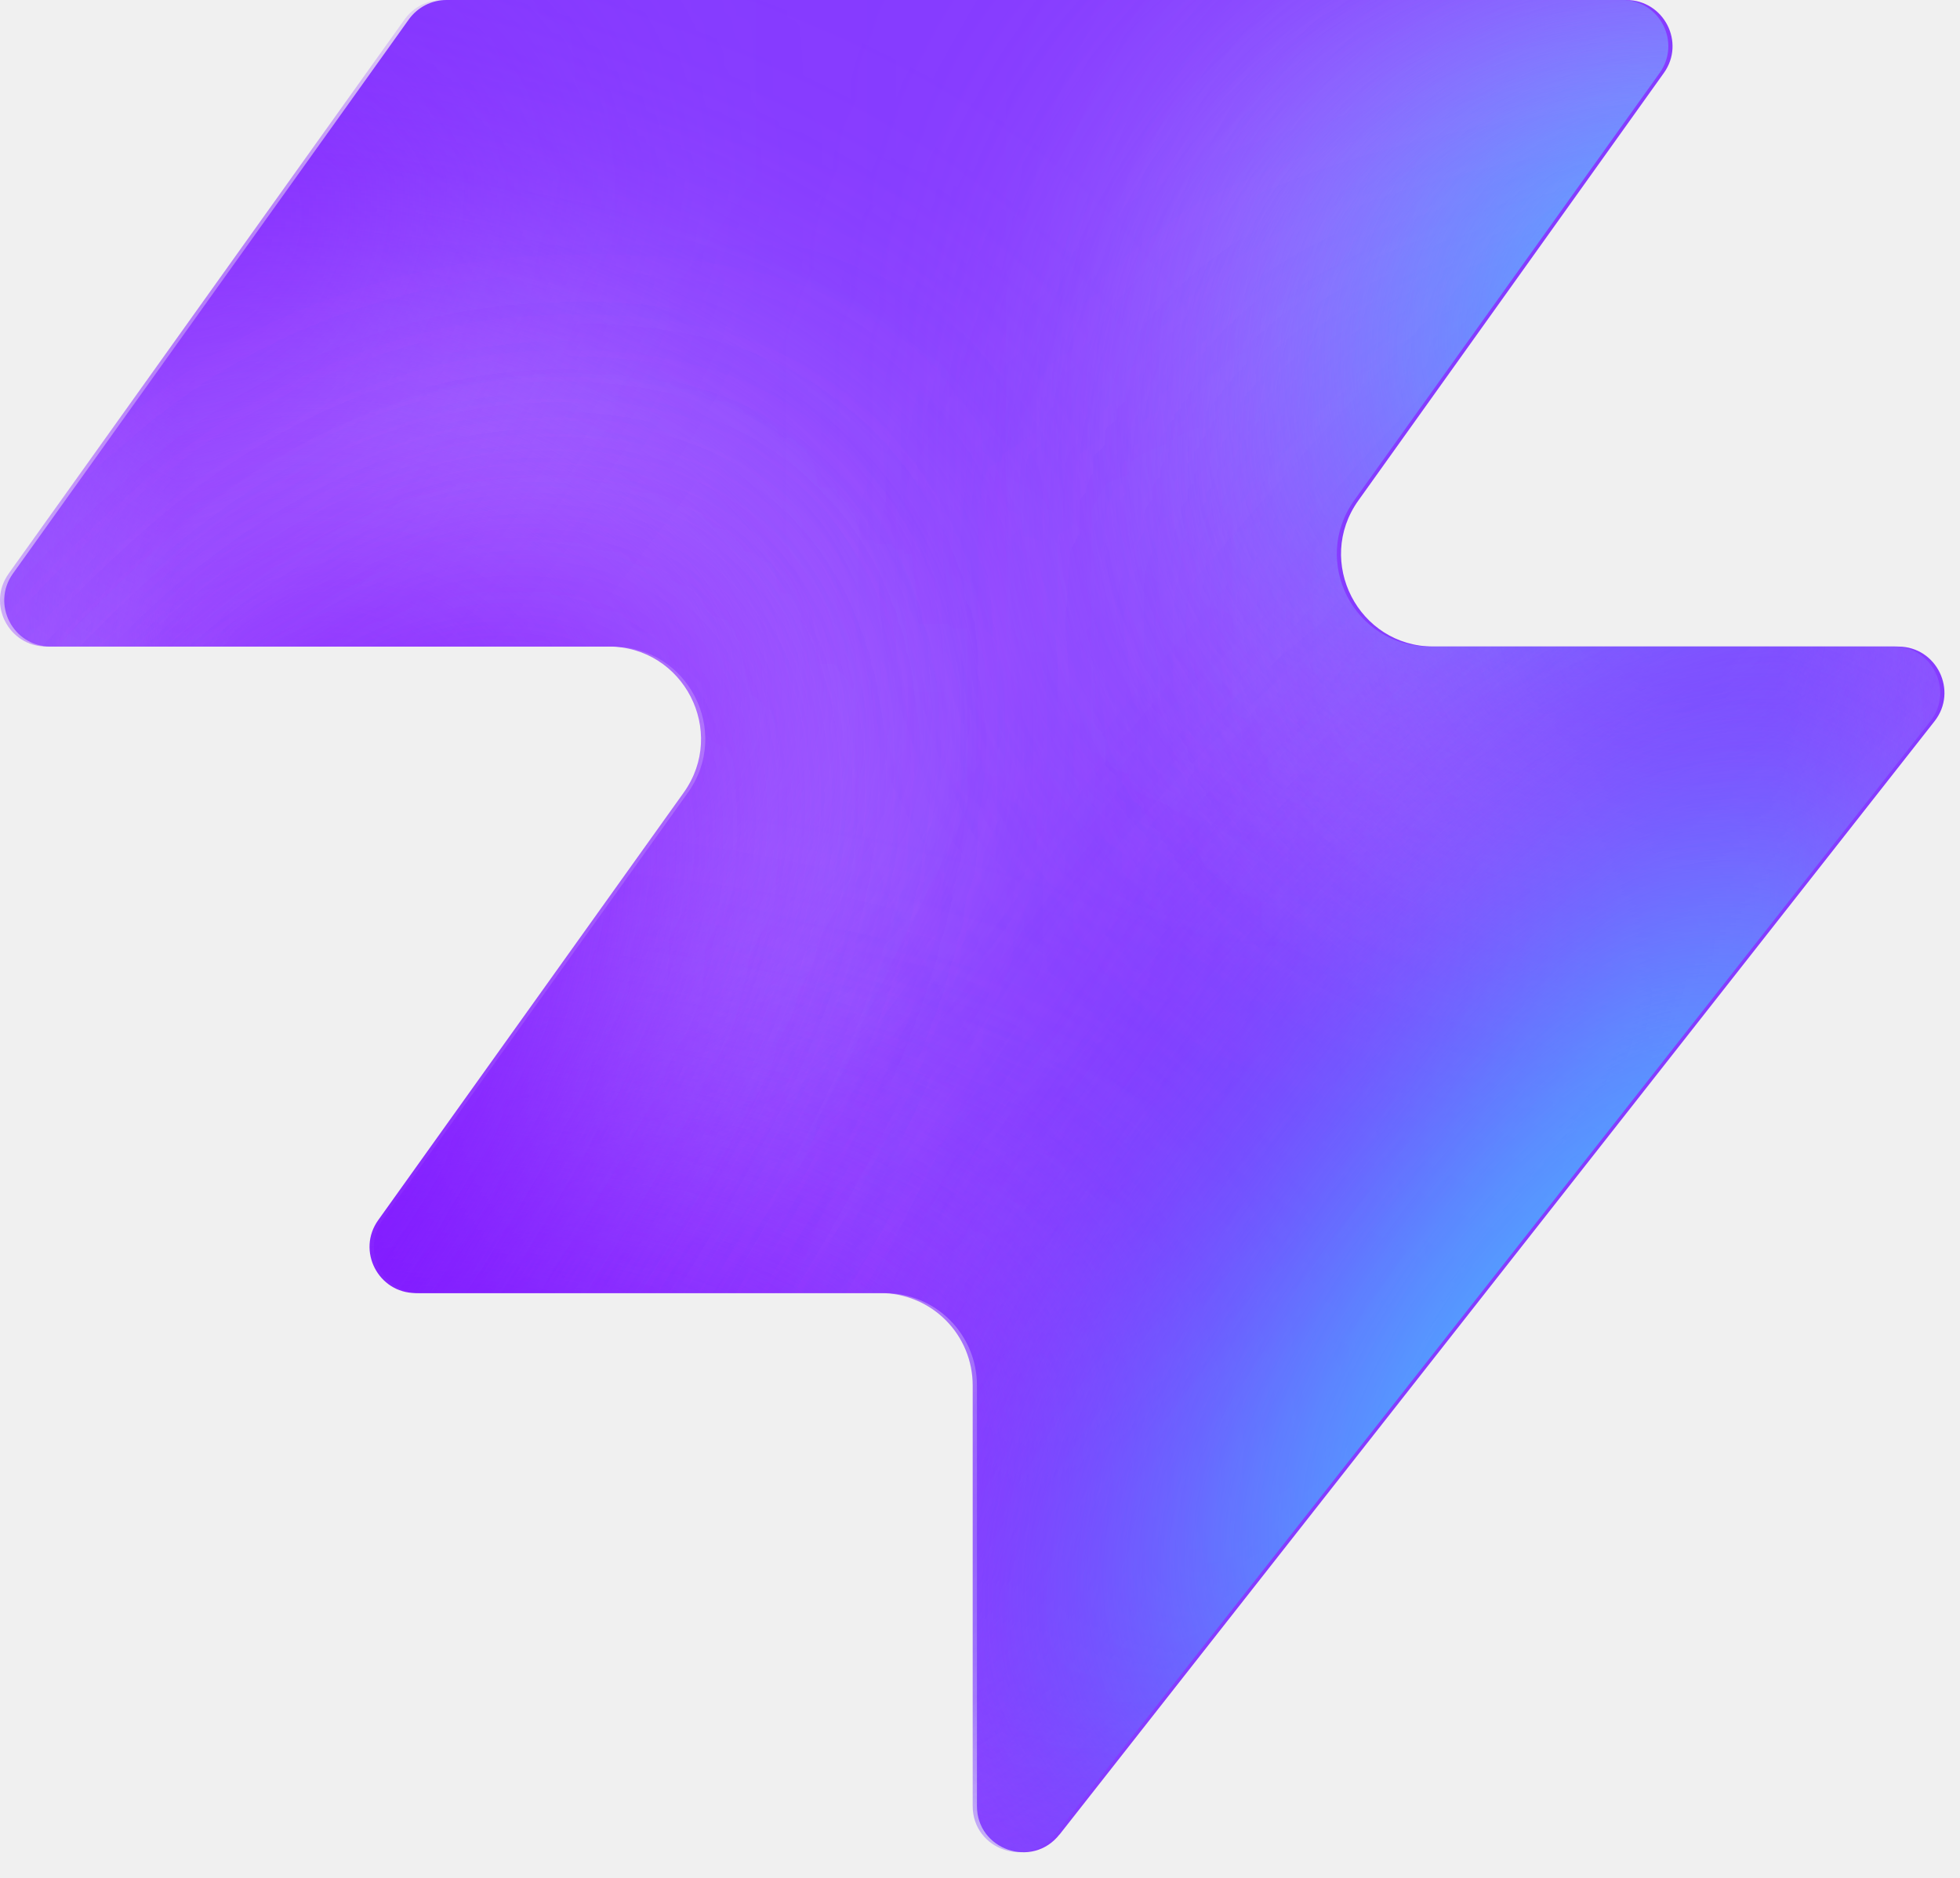
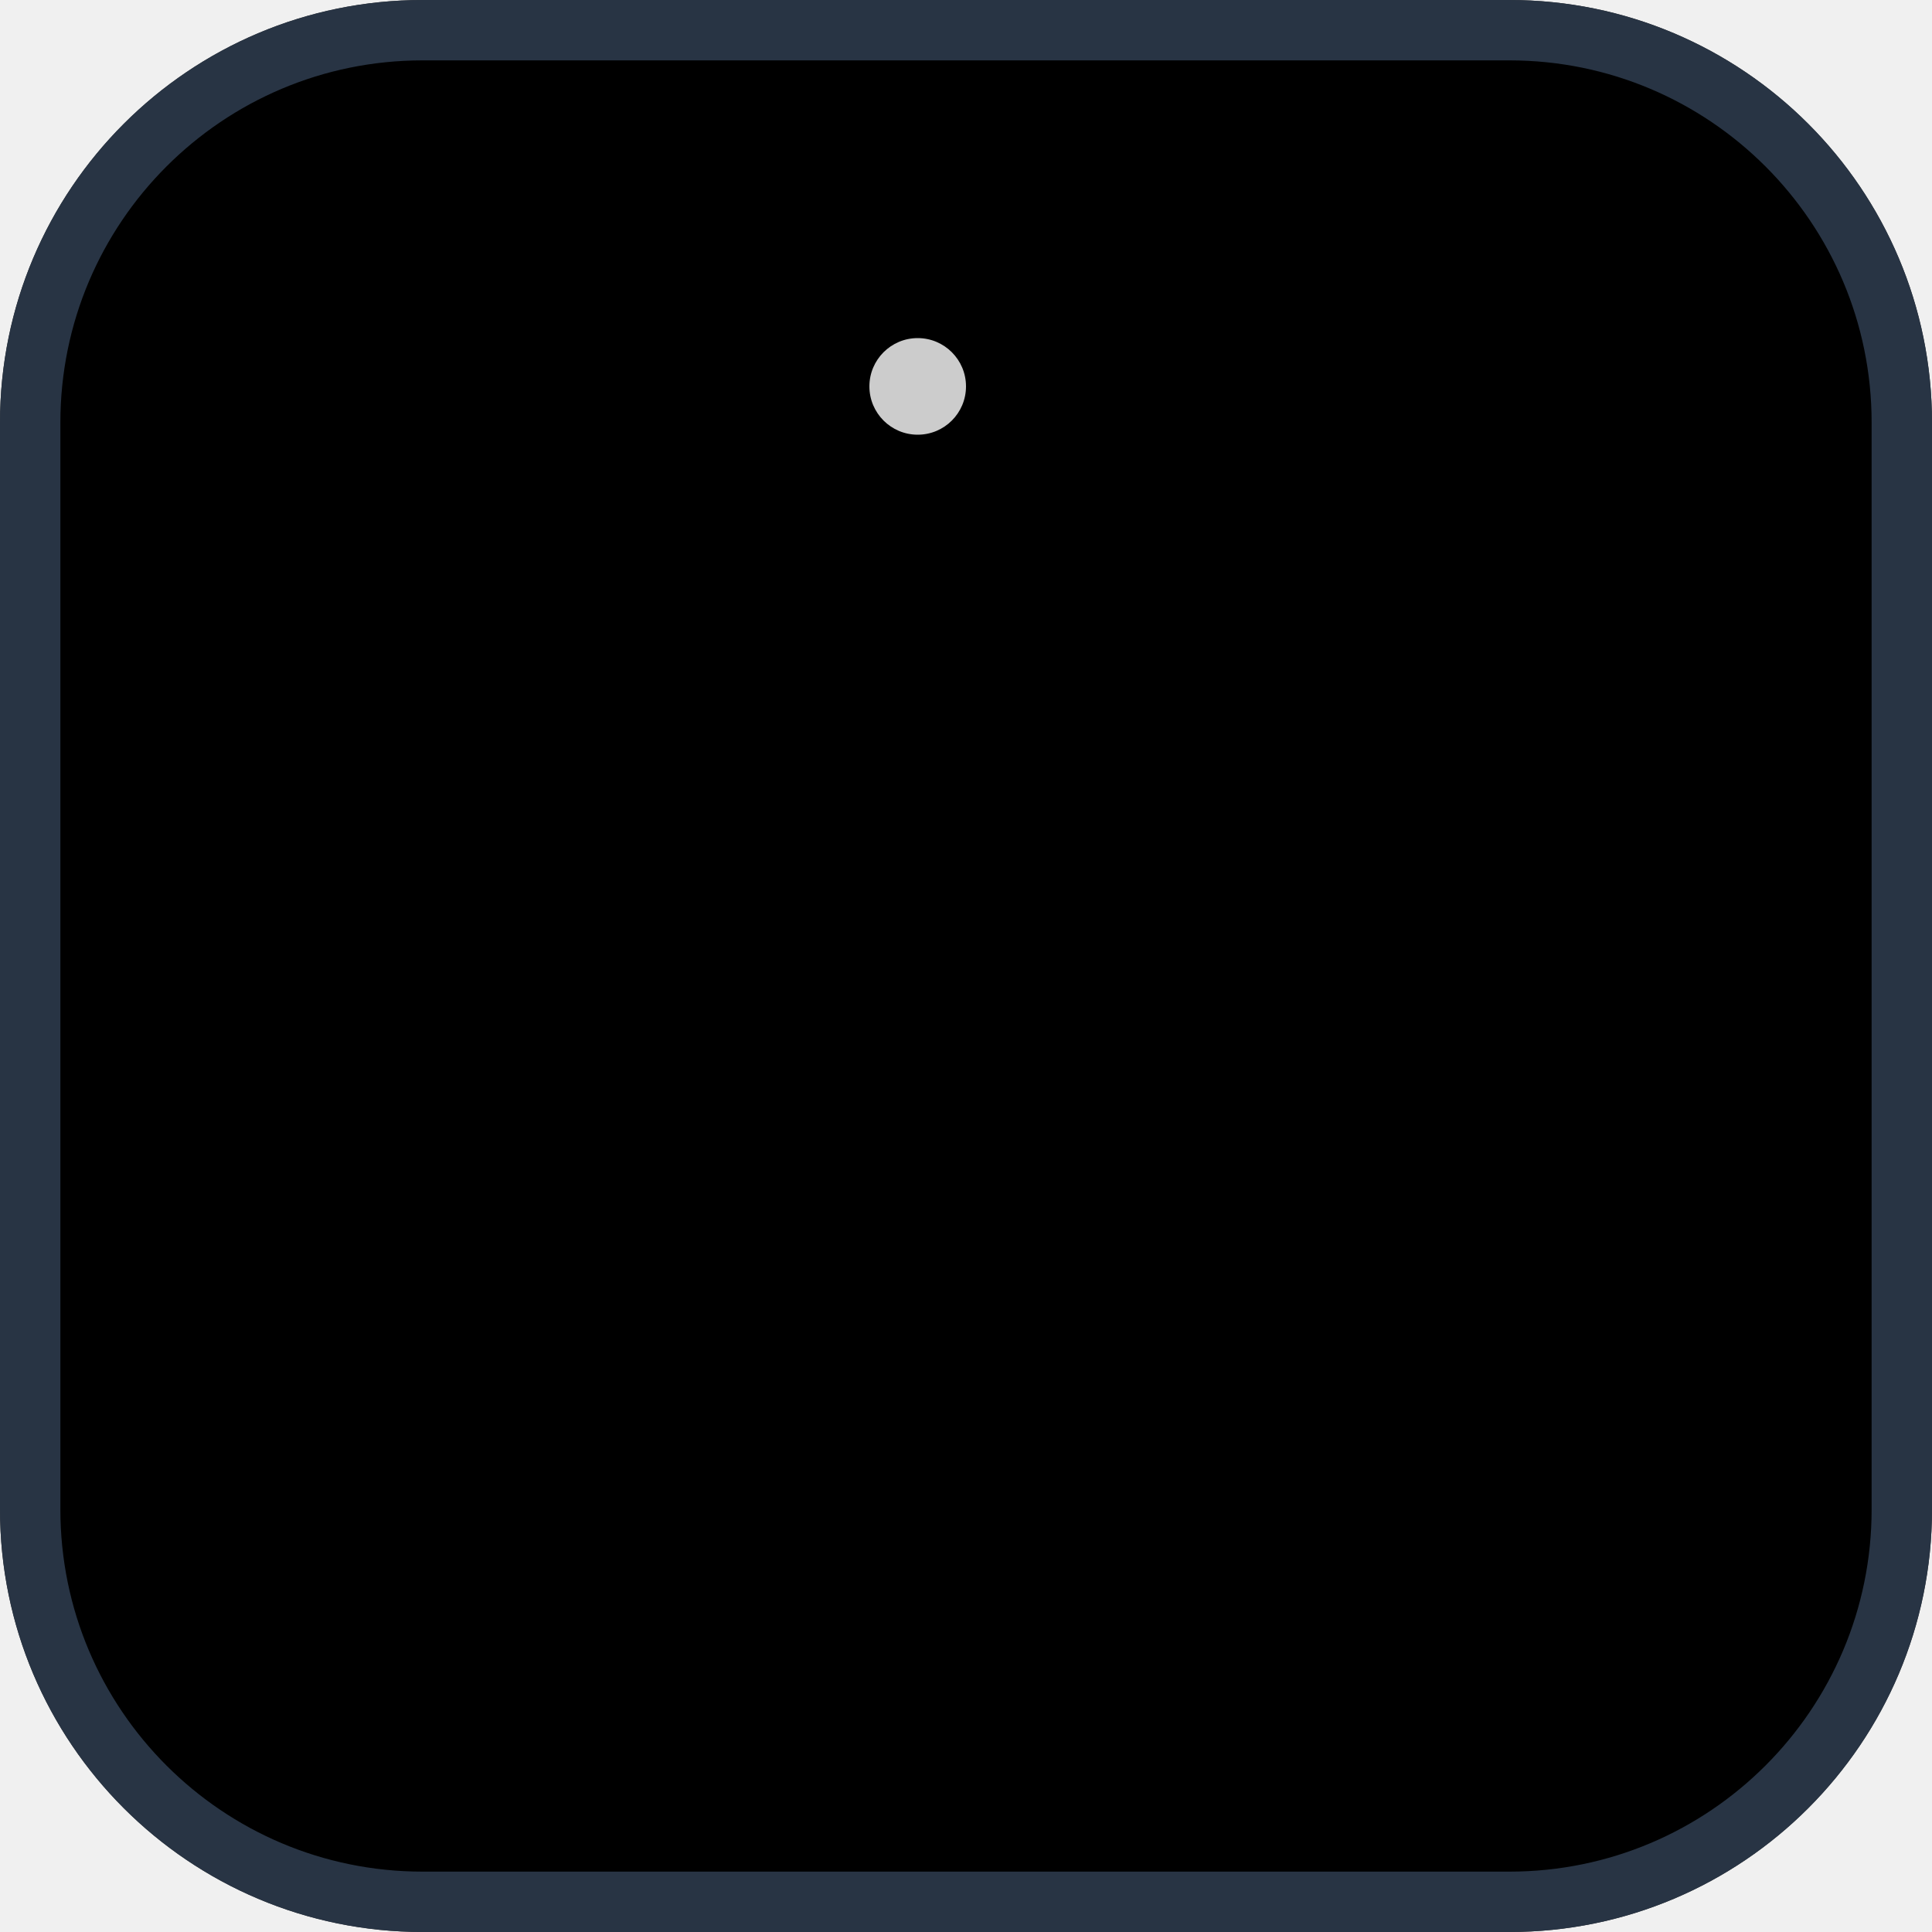
- <svg xmlns="http://www.w3.org/2000/svg" width="48" height="46" fill="none" viewBox="0 0 48 46">
-   <path fill="#863bff" d="M25.946 44.938c-.664.845-2.021.375-2.021-.698V33.937a2.26 2.26 0 0 0-2.262-2.262H10.287c-.92 0-1.456-1.04-.92-1.788l7.48-10.471c1.07-1.497 0-3.578-1.842-3.578H1.237c-.92 0-1.456-1.04-.92-1.788L10.013.474c.214-.297.556-.474.92-.474h28.894c.92 0 1.456 1.04.92 1.788l-7.48 10.471c-1.07 1.498 0 3.579 1.842 3.579h11.377c.943 0 1.473 1.088.89 1.83L25.947 44.94z" style="fill:#863bff;fill:color(display-p3 .525 .23 1);fill-opacity:1" />
-   <mask id="a" width="48" height="46" x="0" y="0" maskUnits="userSpaceOnUse" style="mask-type:alpha">
-     <path fill="#000" d="M25.842 44.938c-.664.844-2.021.375-2.021-.698V33.937a2.26 2.26 0 0 0-2.262-2.262H10.183c-.92 0-1.456-1.04-.92-1.788l7.48-10.471c1.07-1.498 0-3.579-1.842-3.579H1.133c-.92 0-1.456-1.04-.92-1.787L9.91.473c.214-.297.556-.474.92-.474h28.894c.92 0 1.456 1.04.92 1.788l-7.48 10.471c-1.07 1.498 0 3.578 1.842 3.578h11.377c.943 0 1.473 1.088.89 1.832L25.843 44.94z" style="fill:#000;fill-opacity:1" />
-   </mask>
-   <g mask="url(#a)">
-     <g filter="url(#b)">
-       <ellipse cx="5.508" cy="14.704" fill="#ede6ff" rx="5.508" ry="14.704" style="fill:#ede6ff;fill:color(display-p3 .927 .903 1);fill-opacity:1" transform="matrix(.00324 1 1 -.00324 -4.47 31.516)" />
-     </g>
-     <g filter="url(#c)">
-       <ellipse cx="10.399" cy="29.851" fill="#ede6ff" rx="10.399" ry="29.851" style="fill:#ede6ff;fill:color(display-p3 .927 .903 1);fill-opacity:1" transform="matrix(.00324 1 1 -.00324 -39.328 7.883)" />
-     </g>
-     <g filter="url(#d)">
-       <ellipse cx="5.508" cy="30.487" fill="#7e14ff" rx="5.508" ry="30.487" style="fill:#7e14ff;fill:color(display-p3 .492 .077 1);fill-opacity:1" transform="rotate(89.814 -25.913 -14.639)scale(1 -1)" />
-     </g>
-     <g filter="url(#e)">
-       <ellipse cx="5.508" cy="30.599" fill="#7e14ff" rx="5.508" ry="30.599" style="fill:#7e14ff;fill:color(display-p3 .492 .077 1);fill-opacity:1" transform="rotate(89.814 -32.644 -3.334)scale(1 -1)" />
-     </g>
-     <g filter="url(#f)">
-       <ellipse cx="5.508" cy="30.599" fill="#7e14ff" rx="5.508" ry="30.599" style="fill:#7e14ff;fill:color(display-p3 .492 .077 1);fill-opacity:1" transform="matrix(.00324 1 1 -.00324 -34.34 30.47)" />
-     </g>
-     <g filter="url(#g)">
-       <ellipse cx="14.072" cy="22.078" fill="#ede6ff" rx="14.072" ry="22.078" style="fill:#ede6ff;fill:color(display-p3 .927 .903 1);fill-opacity:1" transform="rotate(93.35 24.506 48.493)scale(-1 1)" />
-     </g>
-     <g filter="url(#h)">
-       <ellipse cx="3.47" cy="21.501" fill="#7e14ff" rx="3.47" ry="21.501" style="fill:#7e14ff;fill:color(display-p3 .492 .077 1);fill-opacity:1" transform="rotate(89.009 28.708 47.59)scale(-1 1)" />
-     </g>
-     <g filter="url(#i)">
-       <ellipse cx="3.47" cy="21.501" fill="#7e14ff" rx="3.47" ry="21.501" style="fill:#7e14ff;fill:color(display-p3 .492 .077 1);fill-opacity:1" transform="rotate(89.009 28.708 47.59)scale(-1 1)" />
-     </g>
-     <g filter="url(#j)">
-       <ellipse cx=".387" cy="8.972" fill="#7e14ff" rx="4.407" ry="29.108" style="fill:#7e14ff;fill:color(display-p3 .492 .077 1);fill-opacity:1" transform="rotate(39.51 .387 8.972)" />
-     </g>
-     <g filter="url(#k)">
-       <ellipse cx="47.523" cy="-6.092" fill="#7e14ff" rx="4.407" ry="29.108" style="fill:#7e14ff;fill:color(display-p3 .492 .077 1);fill-opacity:1" transform="rotate(37.892 47.523 -6.092)" />
-     </g>
-     <g filter="url(#l)">
-       <ellipse cx="41.412" cy="6.333" fill="#47bfff" rx="5.971" ry="9.665" style="fill:#47bfff;fill:color(display-p3 .28 .748 1);fill-opacity:1" transform="rotate(37.892 41.412 6.333)" />
-     </g>
-     <g filter="url(#m)">
-       <ellipse cx="-1.879" cy="38.332" fill="#7e14ff" rx="4.407" ry="29.108" style="fill:#7e14ff;fill:color(display-p3 .492 .077 1);fill-opacity:1" transform="rotate(37.892 -1.88 38.332)" />
-     </g>
-     <g filter="url(#n)">
-       <ellipse cx="-1.879" cy="38.332" fill="#7e14ff" rx="4.407" ry="29.108" style="fill:#7e14ff;fill:color(display-p3 .492 .077 1);fill-opacity:1" transform="rotate(37.892 -1.88 38.332)" />
-     </g>
-     <g filter="url(#o)">
-       <ellipse cx="35.651" cy="29.907" fill="#7e14ff" rx="4.407" ry="29.108" style="fill:#7e14ff;fill:color(display-p3 .492 .077 1);fill-opacity:1" transform="rotate(37.892 35.651 29.907)" />
-     </g>
-     <g filter="url(#p)">
-       <ellipse cx="38.418" cy="32.4" fill="#47bfff" rx="5.971" ry="15.297" style="fill:#47bfff;fill:color(display-p3 .28 .748 1);fill-opacity:1" transform="rotate(37.892 38.418 32.4)" />
-     </g>
-   </g>
+ <svg xmlns="http://www.w3.org/2000/svg" viewBox="0 0 32 32" fill="none">
  <defs>
-     <filter id="b" width="60.045" height="41.654" x="-19.77" y="16.149" color-interpolation-filters="sRGB" filterUnits="userSpaceOnUse">
-       <feFlood flood-opacity="0" result="BackgroundImageFix" />
-       <feBlend in="SourceGraphic" in2="BackgroundImageFix" result="shape" />
-       <feGaussianBlur result="effect1_foregroundBlur_2002_17158" stdDeviation="7.659" />
-     </filter>
-     <filter id="c" width="90.34" height="51.437" x="-54.613" y="-7.533" color-interpolation-filters="sRGB" filterUnits="userSpaceOnUse">
-       <feFlood flood-opacity="0" result="BackgroundImageFix" />
-       <feBlend in="SourceGraphic" in2="BackgroundImageFix" result="shape" />
-       <feGaussianBlur result="effect1_foregroundBlur_2002_17158" stdDeviation="7.659" />
-     </filter>
-     <filter id="d" width="79.355" height="29.4" x="-49.64" y="2.03" color-interpolation-filters="sRGB" filterUnits="userSpaceOnUse">
-       <feFlood flood-opacity="0" result="BackgroundImageFix" />
-       <feBlend in="SourceGraphic" in2="BackgroundImageFix" result="shape" />
-       <feGaussianBlur result="effect1_foregroundBlur_2002_17158" stdDeviation="4.596" />
-     </filter>
-     <filter id="e" width="79.579" height="29.4" x="-45.045" y="20.029" color-interpolation-filters="sRGB" filterUnits="userSpaceOnUse">
-       <feFlood flood-opacity="0" result="BackgroundImageFix" />
-       <feBlend in="SourceGraphic" in2="BackgroundImageFix" result="shape" />
-       <feGaussianBlur result="effect1_foregroundBlur_2002_17158" stdDeviation="4.596" />
-     </filter>
-     <filter id="f" width="79.579" height="29.4" x="-43.513" y="21.178" color-interpolation-filters="sRGB" filterUnits="userSpaceOnUse">
-       <feFlood flood-opacity="0" result="BackgroundImageFix" />
-       <feBlend in="SourceGraphic" in2="BackgroundImageFix" result="shape" />
-       <feGaussianBlur result="effect1_foregroundBlur_2002_17158" stdDeviation="4.596" />
-     </filter>
-     <filter id="g" width="74.749" height="58.852" x="15.756" y="-17.901" color-interpolation-filters="sRGB" filterUnits="userSpaceOnUse">
-       <feFlood flood-opacity="0" result="BackgroundImageFix" />
-       <feBlend in="SourceGraphic" in2="BackgroundImageFix" result="shape" />
-       <feGaussianBlur result="effect1_foregroundBlur_2002_17158" stdDeviation="7.659" />
-     </filter>
-     <filter id="h" width="61.377" height="25.362" x="23.548" y="2.284" color-interpolation-filters="sRGB" filterUnits="userSpaceOnUse">
-       <feFlood flood-opacity="0" result="BackgroundImageFix" />
-       <feBlend in="SourceGraphic" in2="BackgroundImageFix" result="shape" />
-       <feGaussianBlur result="effect1_foregroundBlur_2002_17158" stdDeviation="4.596" />
-     </filter>
-     <filter id="i" width="61.377" height="25.362" x="23.548" y="2.284" color-interpolation-filters="sRGB" filterUnits="userSpaceOnUse">
-       <feFlood flood-opacity="0" result="BackgroundImageFix" />
-       <feBlend in="SourceGraphic" in2="BackgroundImageFix" result="shape" />
-       <feGaussianBlur result="effect1_foregroundBlur_2002_17158" stdDeviation="4.596" />
-     </filter>
-     <filter id="j" width="56.045" height="63.649" x="-27.636" y="-22.853" color-interpolation-filters="sRGB" filterUnits="userSpaceOnUse">
-       <feFlood flood-opacity="0" result="BackgroundImageFix" />
-       <feBlend in="SourceGraphic" in2="BackgroundImageFix" result="shape" />
-       <feGaussianBlur result="effect1_foregroundBlur_2002_17158" stdDeviation="4.596" />
-     </filter>
-     <filter id="k" width="54.814" height="64.646" x="20.116" y="-38.415" color-interpolation-filters="sRGB" filterUnits="userSpaceOnUse">
-       <feFlood flood-opacity="0" result="BackgroundImageFix" />
-       <feBlend in="SourceGraphic" in2="BackgroundImageFix" result="shape" />
-       <feGaussianBlur result="effect1_foregroundBlur_2002_17158" stdDeviation="4.596" />
-     </filter>
-     <filter id="l" width="33.541" height="35.313" x="24.641" y="-11.323" color-interpolation-filters="sRGB" filterUnits="userSpaceOnUse">
-       <feFlood flood-opacity="0" result="BackgroundImageFix" />
-       <feBlend in="SourceGraphic" in2="BackgroundImageFix" result="shape" />
-       <feGaussianBlur result="effect1_foregroundBlur_2002_17158" stdDeviation="4.596" />
-     </filter>
-     <filter id="m" width="54.814" height="64.646" x="-29.286" y="6.009" color-interpolation-filters="sRGB" filterUnits="userSpaceOnUse">
-       <feFlood flood-opacity="0" result="BackgroundImageFix" />
-       <feBlend in="SourceGraphic" in2="BackgroundImageFix" result="shape" />
-       <feGaussianBlur result="effect1_foregroundBlur_2002_17158" stdDeviation="4.596" />
-     </filter>
-     <filter id="n" width="54.814" height="64.646" x="-29.286" y="6.009" color-interpolation-filters="sRGB" filterUnits="userSpaceOnUse">
-       <feFlood flood-opacity="0" result="BackgroundImageFix" />
-       <feBlend in="SourceGraphic" in2="BackgroundImageFix" result="shape" />
-       <feGaussianBlur result="effect1_foregroundBlur_2002_17158" stdDeviation="4.596" />
-     </filter>
-     <filter id="o" width="54.814" height="64.646" x="8.244" y="-2.416" color-interpolation-filters="sRGB" filterUnits="userSpaceOnUse">
-       <feFlood flood-opacity="0" result="BackgroundImageFix" />
-       <feBlend in="SourceGraphic" in2="BackgroundImageFix" result="shape" />
-       <feGaussianBlur result="effect1_foregroundBlur_2002_17158" stdDeviation="4.596" />
-     </filter>
-     <filter id="p" width="39.409" height="43.623" x="18.713" y="10.588" color-interpolation-filters="sRGB" filterUnits="userSpaceOnUse">
-       <feFlood flood-opacity="0" result="BackgroundImageFix" />
-       <feBlend in="SourceGraphic" in2="BackgroundImageFix" result="shape" />
-       <feGaussianBlur result="effect1_foregroundBlur_2002_17158" stdDeviation="4.596" />
-     </filter>
+     <linearGradient id="favicon-bg" x1="0" y1="0" x2="32" y2="32" gradientUnits="userSpaceOnUse">
+       <stop offset="0%" stopColor="#1E293B" />
+       <stop offset="100%" stopColor="#0F172A" />
+     </linearGradient>
+     <linearGradient id="note-grad" x1="6" y1="4" x2="26" y2="28" gradientUnits="userSpaceOnUse">
+       <stop offset="0%" stopColor="#38BDF8" />
+       <stop offset="45%" stopColor="#2563EB" />
+       <stop offset="100%" stopColor="#1D4ED8" />
+     </linearGradient>
+     <linearGradient id="dot-grad" x1="12" y1="3" x2="20" y2="9" gradientUnits="userSpaceOnUse">
+       <stop offset="0%" stopColor="#7DD3FC" />
+       <stop offset="100%" stopColor="#2563EB" />
+     </linearGradient>
  </defs>
+   <rect width="32" height="32" rx="7" fill="url(#favicon-bg)" />
+   <rect x="0.5" y="0.5" width="31" height="31" rx="6.5" stroke="#334155" stroke-opacity="0.8" />
+   <circle cx="16" cy="7.2" r="2.8" fill="url(#dot-grad)" />
+   <circle cx="15.2" cy="6.4" r="0.8" fill="#FFFFFF" opacity="0.8" />
+   <ellipse cx="12.2" cy="22.2" rx="4.2" ry="3.1" transform="rotate(-24 12.2 22.2)" fill="url(#note-grad)" />
+   <rect x="14.8" y="11.6" width="2.8" height="10.8" rx="1.4" fill="url(#note-grad)" />
+   <path d="M17.6 11.6C20.4 12.0 23.6 13.8 23.9 16.8C24.0 17.6 23.1 18.2 22.3 17.6C20.6 16.2 18.9 15.4 17.6 15.2V11.6Z" fill="url(#note-grad)" />
</svg>
